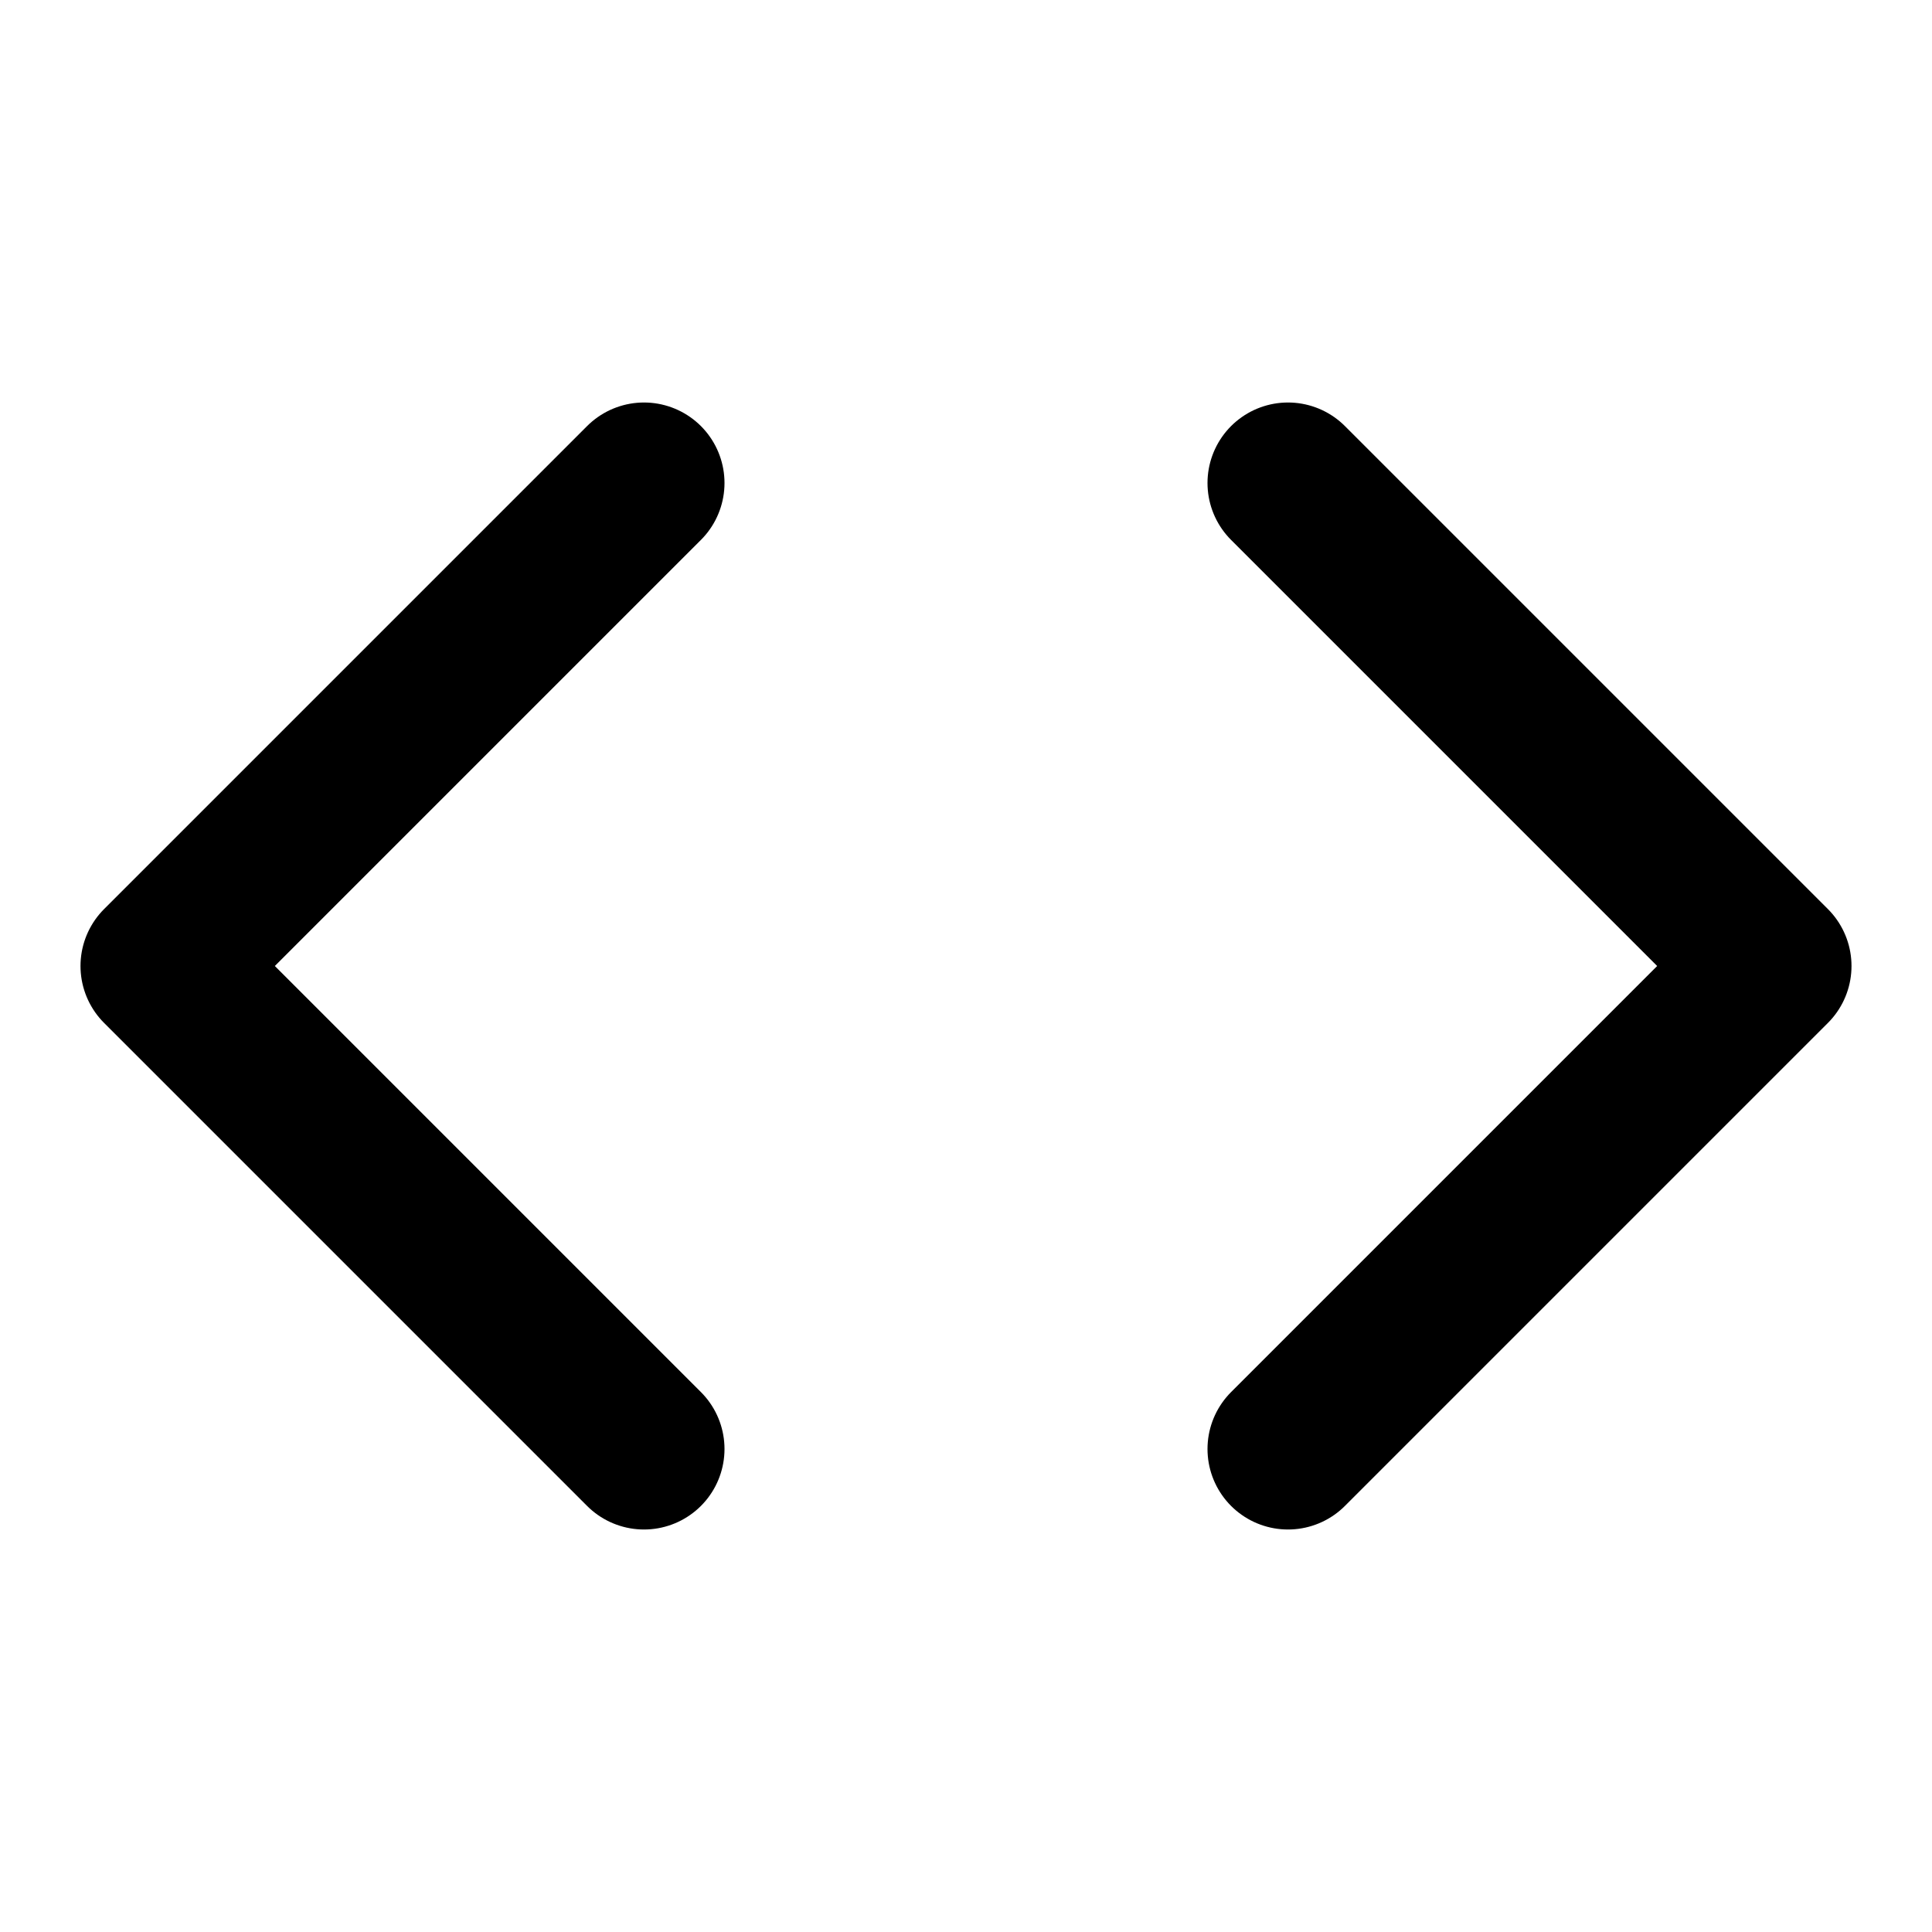
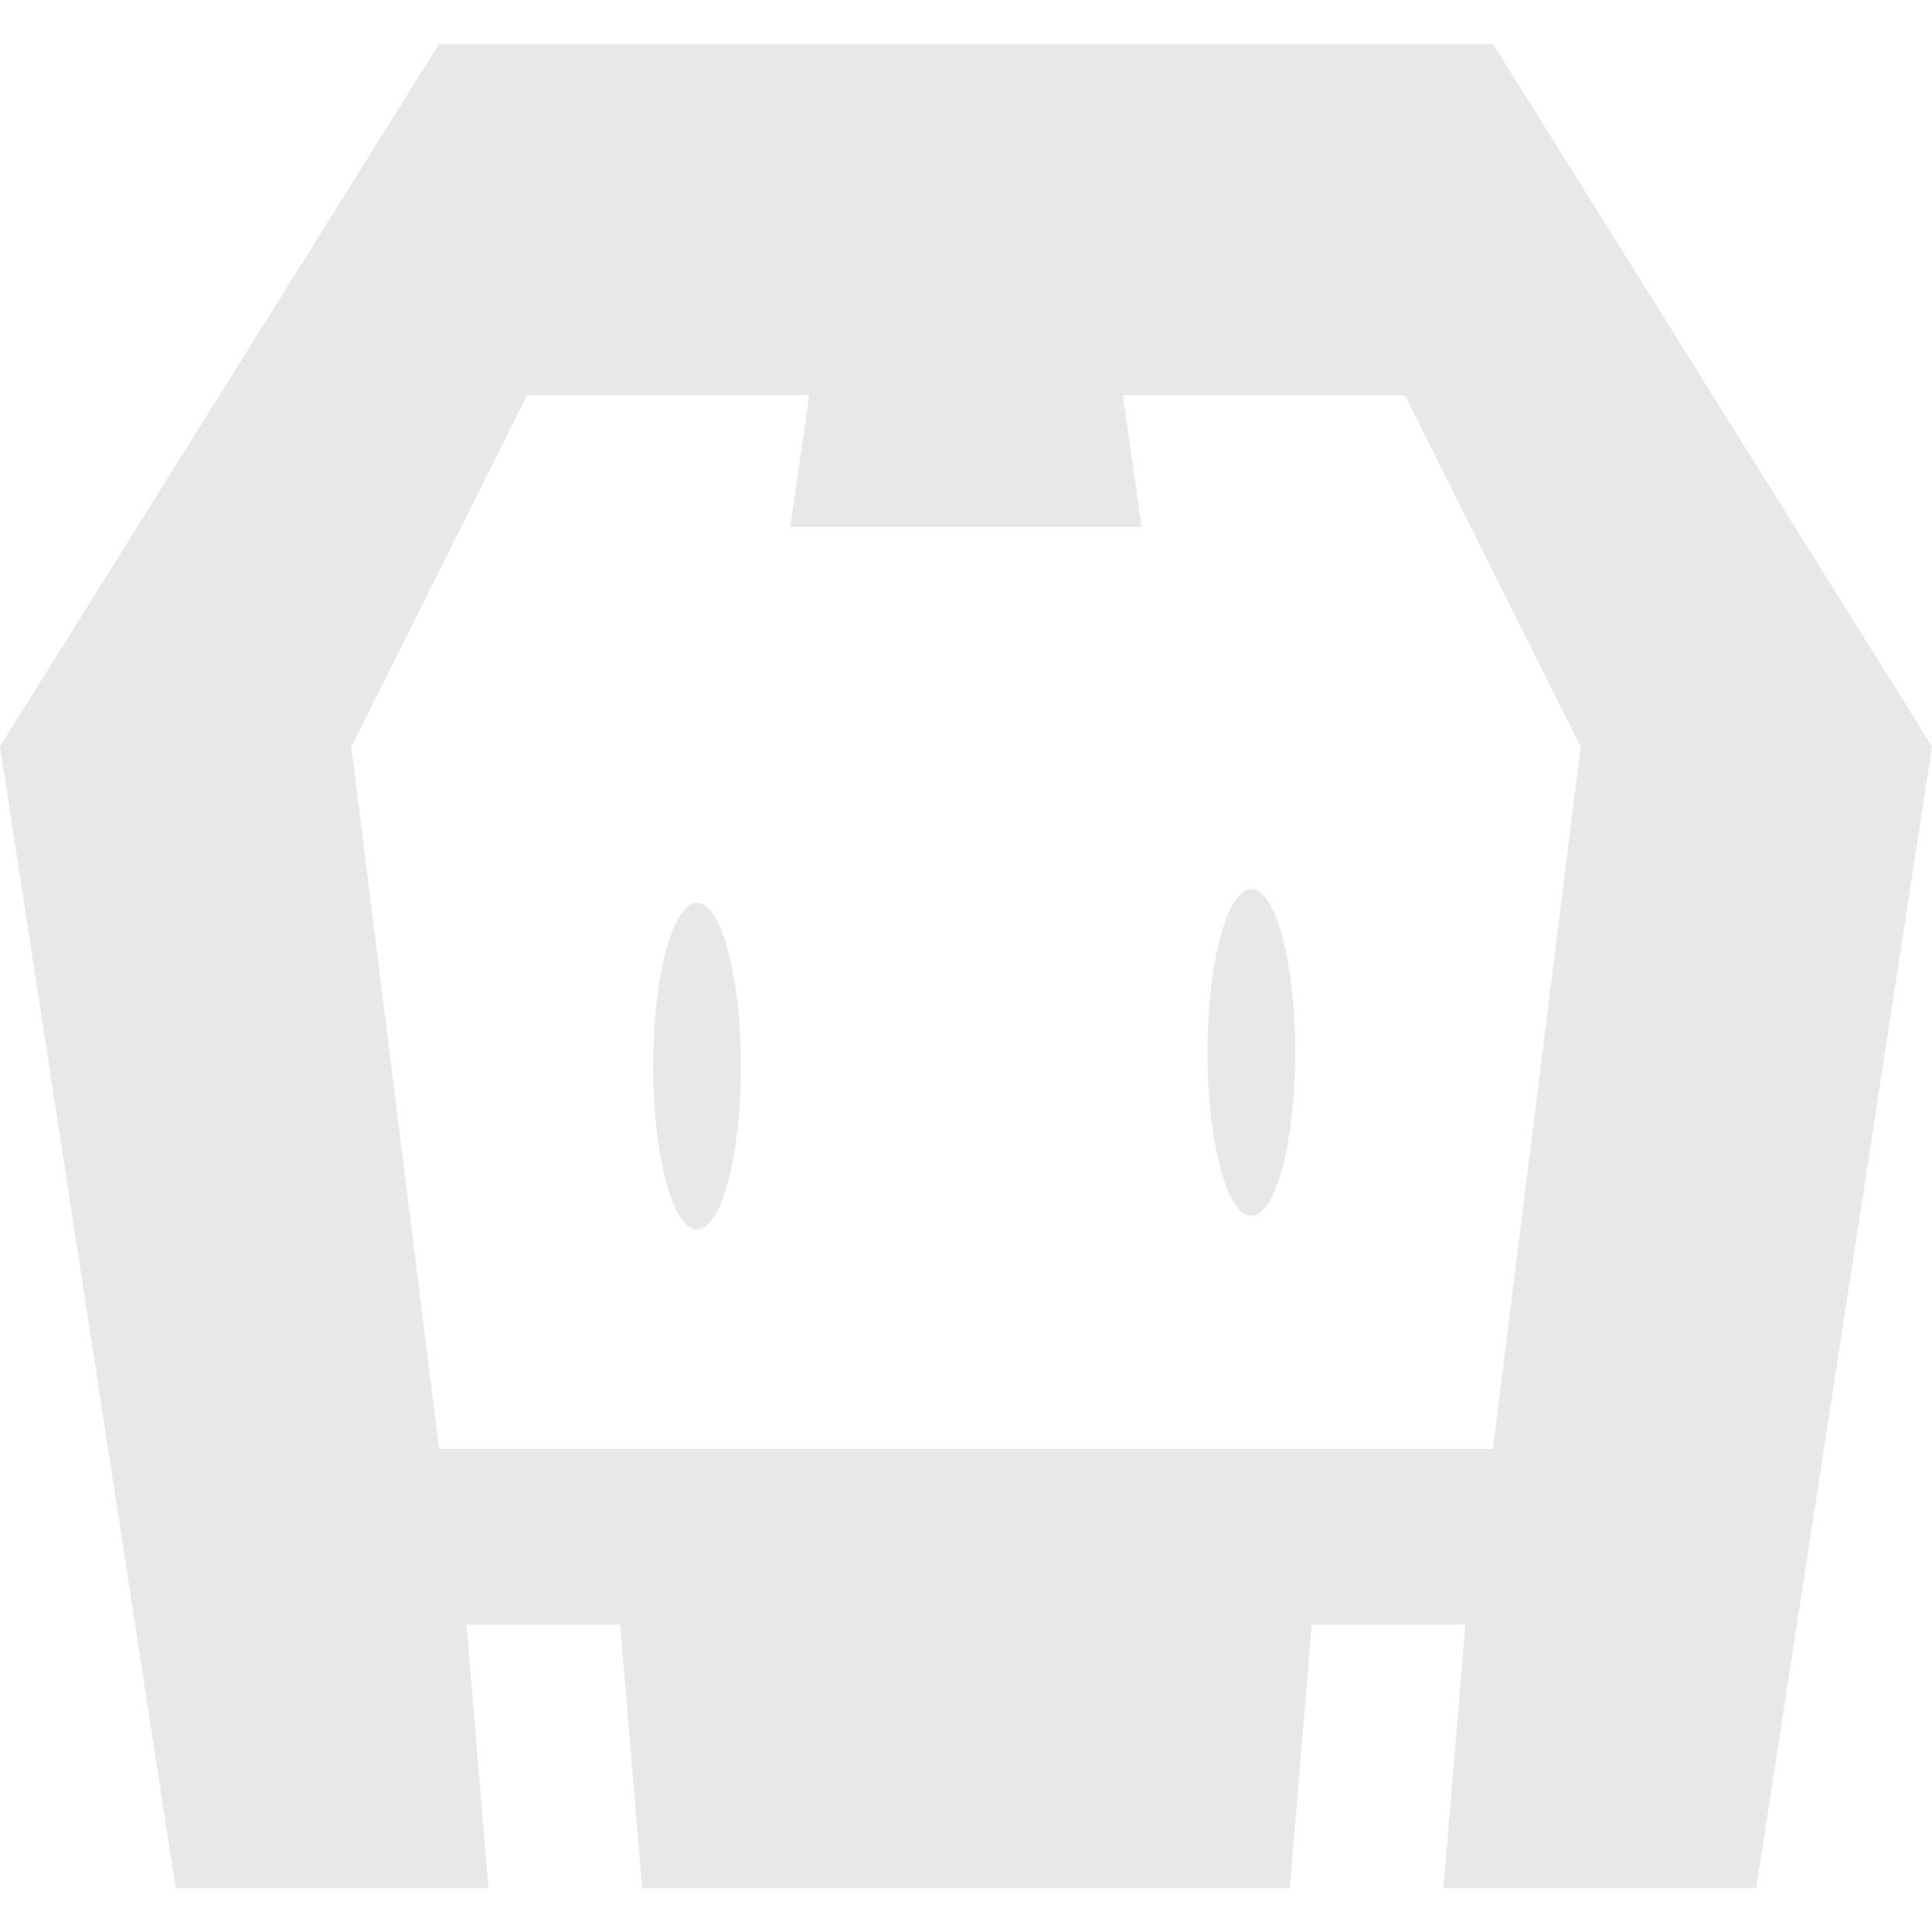
- <svg xmlns="http://www.w3.org/2000/svg" class="lucide lucide-code" width="24" height="24" viewBox="0 0 24 24" fill="none" stroke="currentColor" stroke-width="2" stroke-linecap="round" stroke-linejoin="round">
-   <path d="m16 18 6-6-6-6" />
-   <path d="m8 6-6 6 6 6" />
+ <svg xmlns="http://www.w3.org/2000/svg" fill="#e8e8e8" viewBox="0 0 24 24">
+   <path d="M18.545.545H5.455L0 9.273l2.182 14.182h3.886l-.273-3.273h1.909l.273 3.273h8.045l.273-3.273h1.909l-.273 3.273h3.886L24 9.273zm0 17.455H5.455L4.364 9.273l2.182-4.364h3.506l-.234 1.636h4.364l-.234-1.636h3.506l2.182 4.364zm-3-6.955c.301 0 .545.908.545 2.029s-.244 2.029-.545 2.029S15 14.195 15 13.074s.244-2.029.545-2.029m-6.886.17c.301 0 .545.908.545 2.029s-.244 2.029-.545 2.029-.545-.908-.545-2.029.244-2.029.545-2.029" />
</svg>
